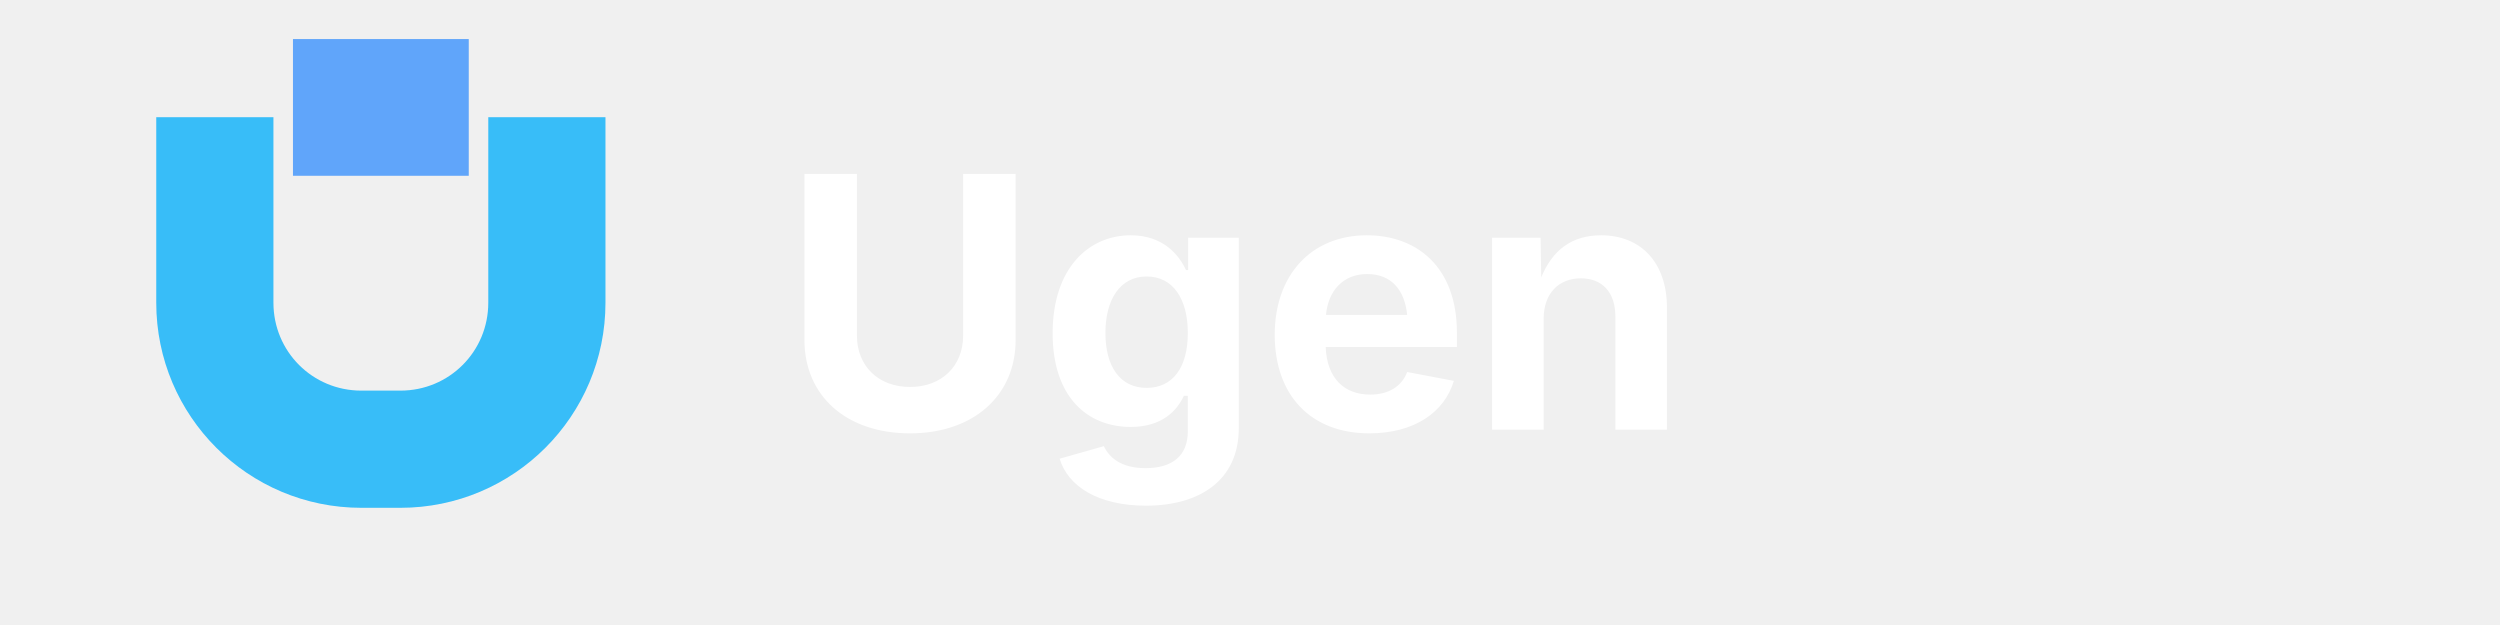
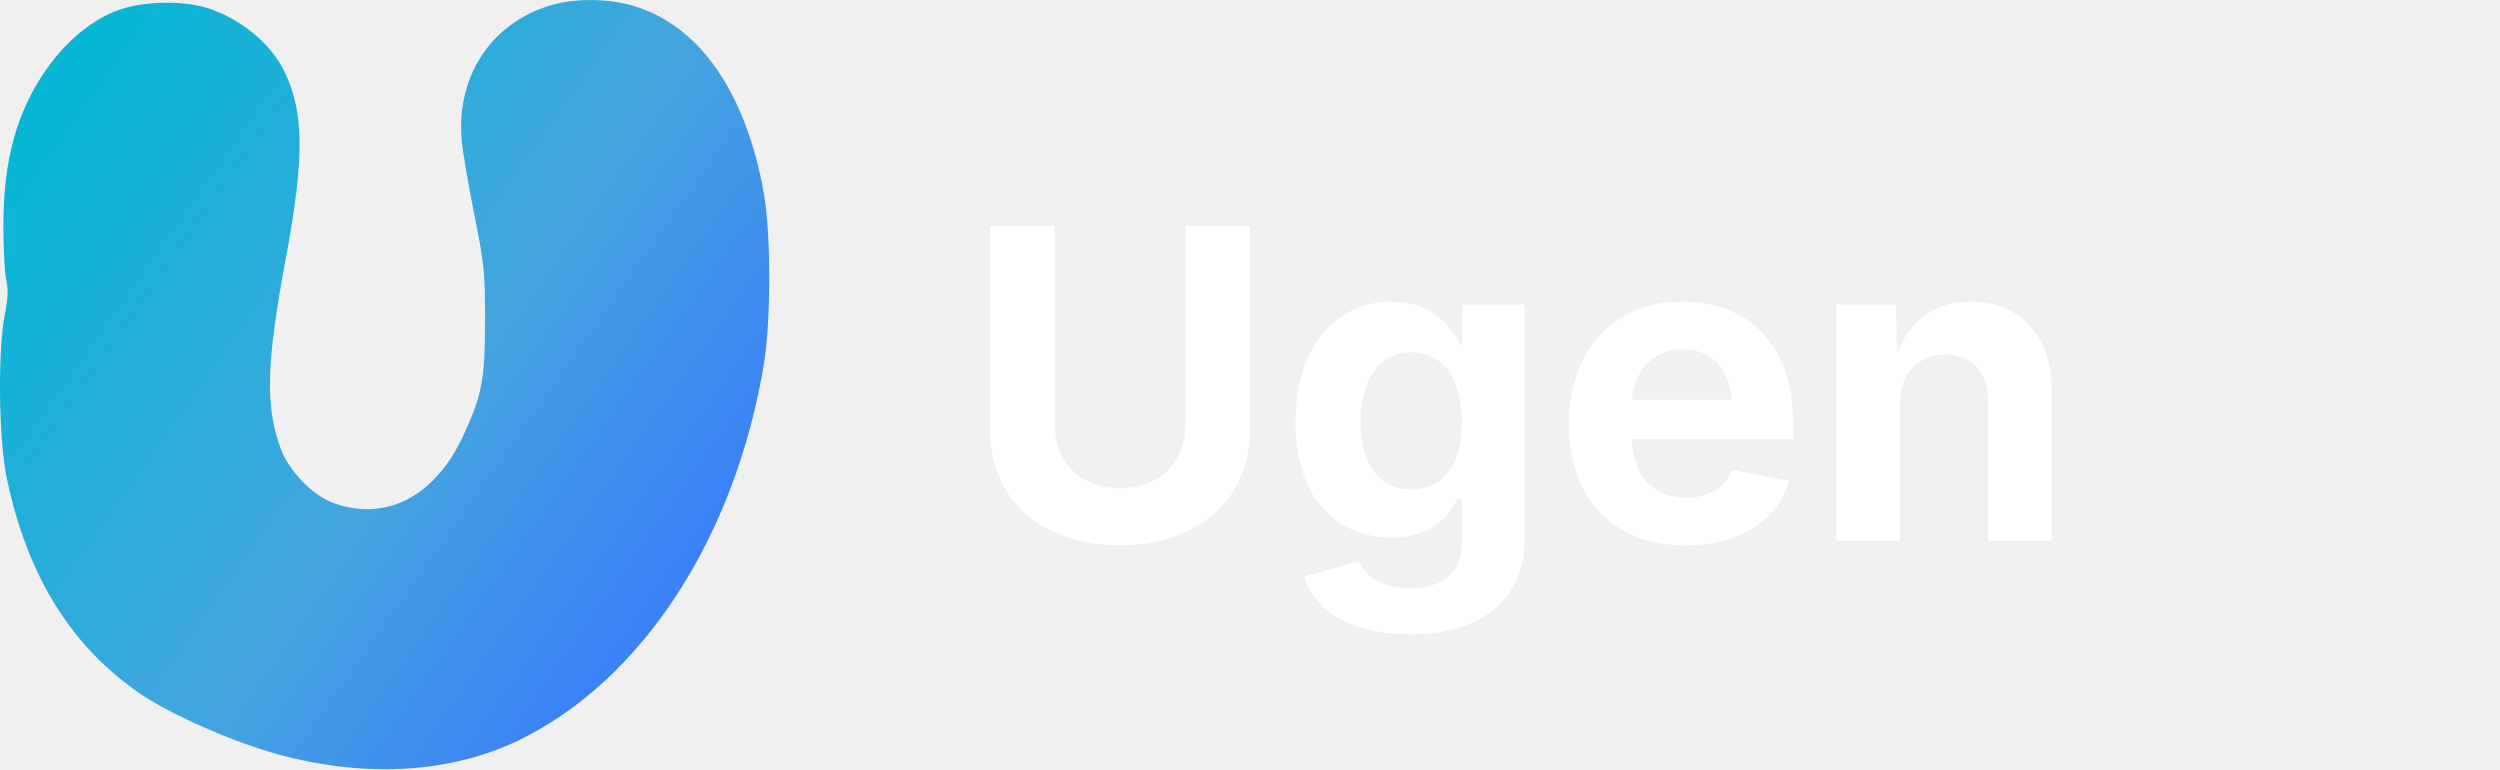
- <svg xmlns="http://www.w3.org/2000/svg" width="128" height="32" viewBox="0 0 128 32" fill="none">
-   <path d="M8 6v9.5C8 21.3 12.7 26 18.5 26h2C26.3 26 31 21.3 31 15.5V6h-6v9.5c0 2.5-2 4.5-4.5 4.5h-2c-2.5 0-4.5-2-4.5-4.5V6H8Z" fill="#38BDF8" />
-   <path d="M15 2h9v7h-9z" fill="#60A5FA" />
-   <text x="40" y="22" font-family="Inter, Arial, sans-serif" font-size="18" font-weight="700" fill="#FFFFFF">Ugen</text>
+ <svg xmlns="http://www.w3.org/2000/svg" width="104" height="32" viewBox="0 0 104 32" fill="none">
+   <path fill-rule="evenodd" clip-rule="evenodd" d="M23.147 0.156C20.555 0.807 18.983 3.052 19.202 5.791C19.237 6.233 19.471 7.624 19.722 8.882C20.151 11.027 20.179 11.303 20.177 13.333C20.176 15.797 20.055 16.436 19.278 18.111C18.104 20.641 16.095 21.7 13.91 20.94C13.022 20.631 12.014 19.596 11.668 18.638C11.028 16.868 11.078 15.111 11.894 10.726C12.672 6.543 12.654 4.654 11.821 2.952C11.257 1.799 9.991 0.763 8.619 0.332C7.545 -0.006 5.826 0.054 4.805 0.463C3.771 0.878 2.771 1.71 1.983 2.809C0.704 4.595 0.133 6.651 0.14 9.438C0.143 10.39 0.198 11.399 0.263 11.681C0.351 12.06 0.334 12.426 0.199 13.102C-0.097 14.585 -0.056 18.26 0.275 19.858C1.116 23.926 2.956 26.901 5.847 28.869C7.124 29.739 9.709 30.874 11.58 31.385C15.201 32.375 18.758 32.164 21.587 30.792C26.716 28.303 30.588 22.353 31.781 15.126C32.072 13.362 32.073 9.735 31.782 8.079C31.015 3.709 28.973 0.877 26.08 0.172C25.169 -0.05 23.996  -0.056 23.147 0.156Z" fill="url(#ugenGradient)" />
+   <text x="40" y="22.5" font-family="Inter, Arial, sans-serif" font-size="18" font-weight="700" fill="#FFFFFF">Ugen</text>
+   <defs>
+     <linearGradient id="ugenGradient" x1="29.858" y1="20.894" x2="3.448" y2="2.291" gradientUnits="userSpaceOnUse">
+       <stop stop-color="#3B82F6" />
+       <stop offset="0.374" stop-color="#44A5DF" />
+       <stop offset="1" stop-color="#06B6D4" />
+     </linearGradient>
+   </defs>
</svg>
